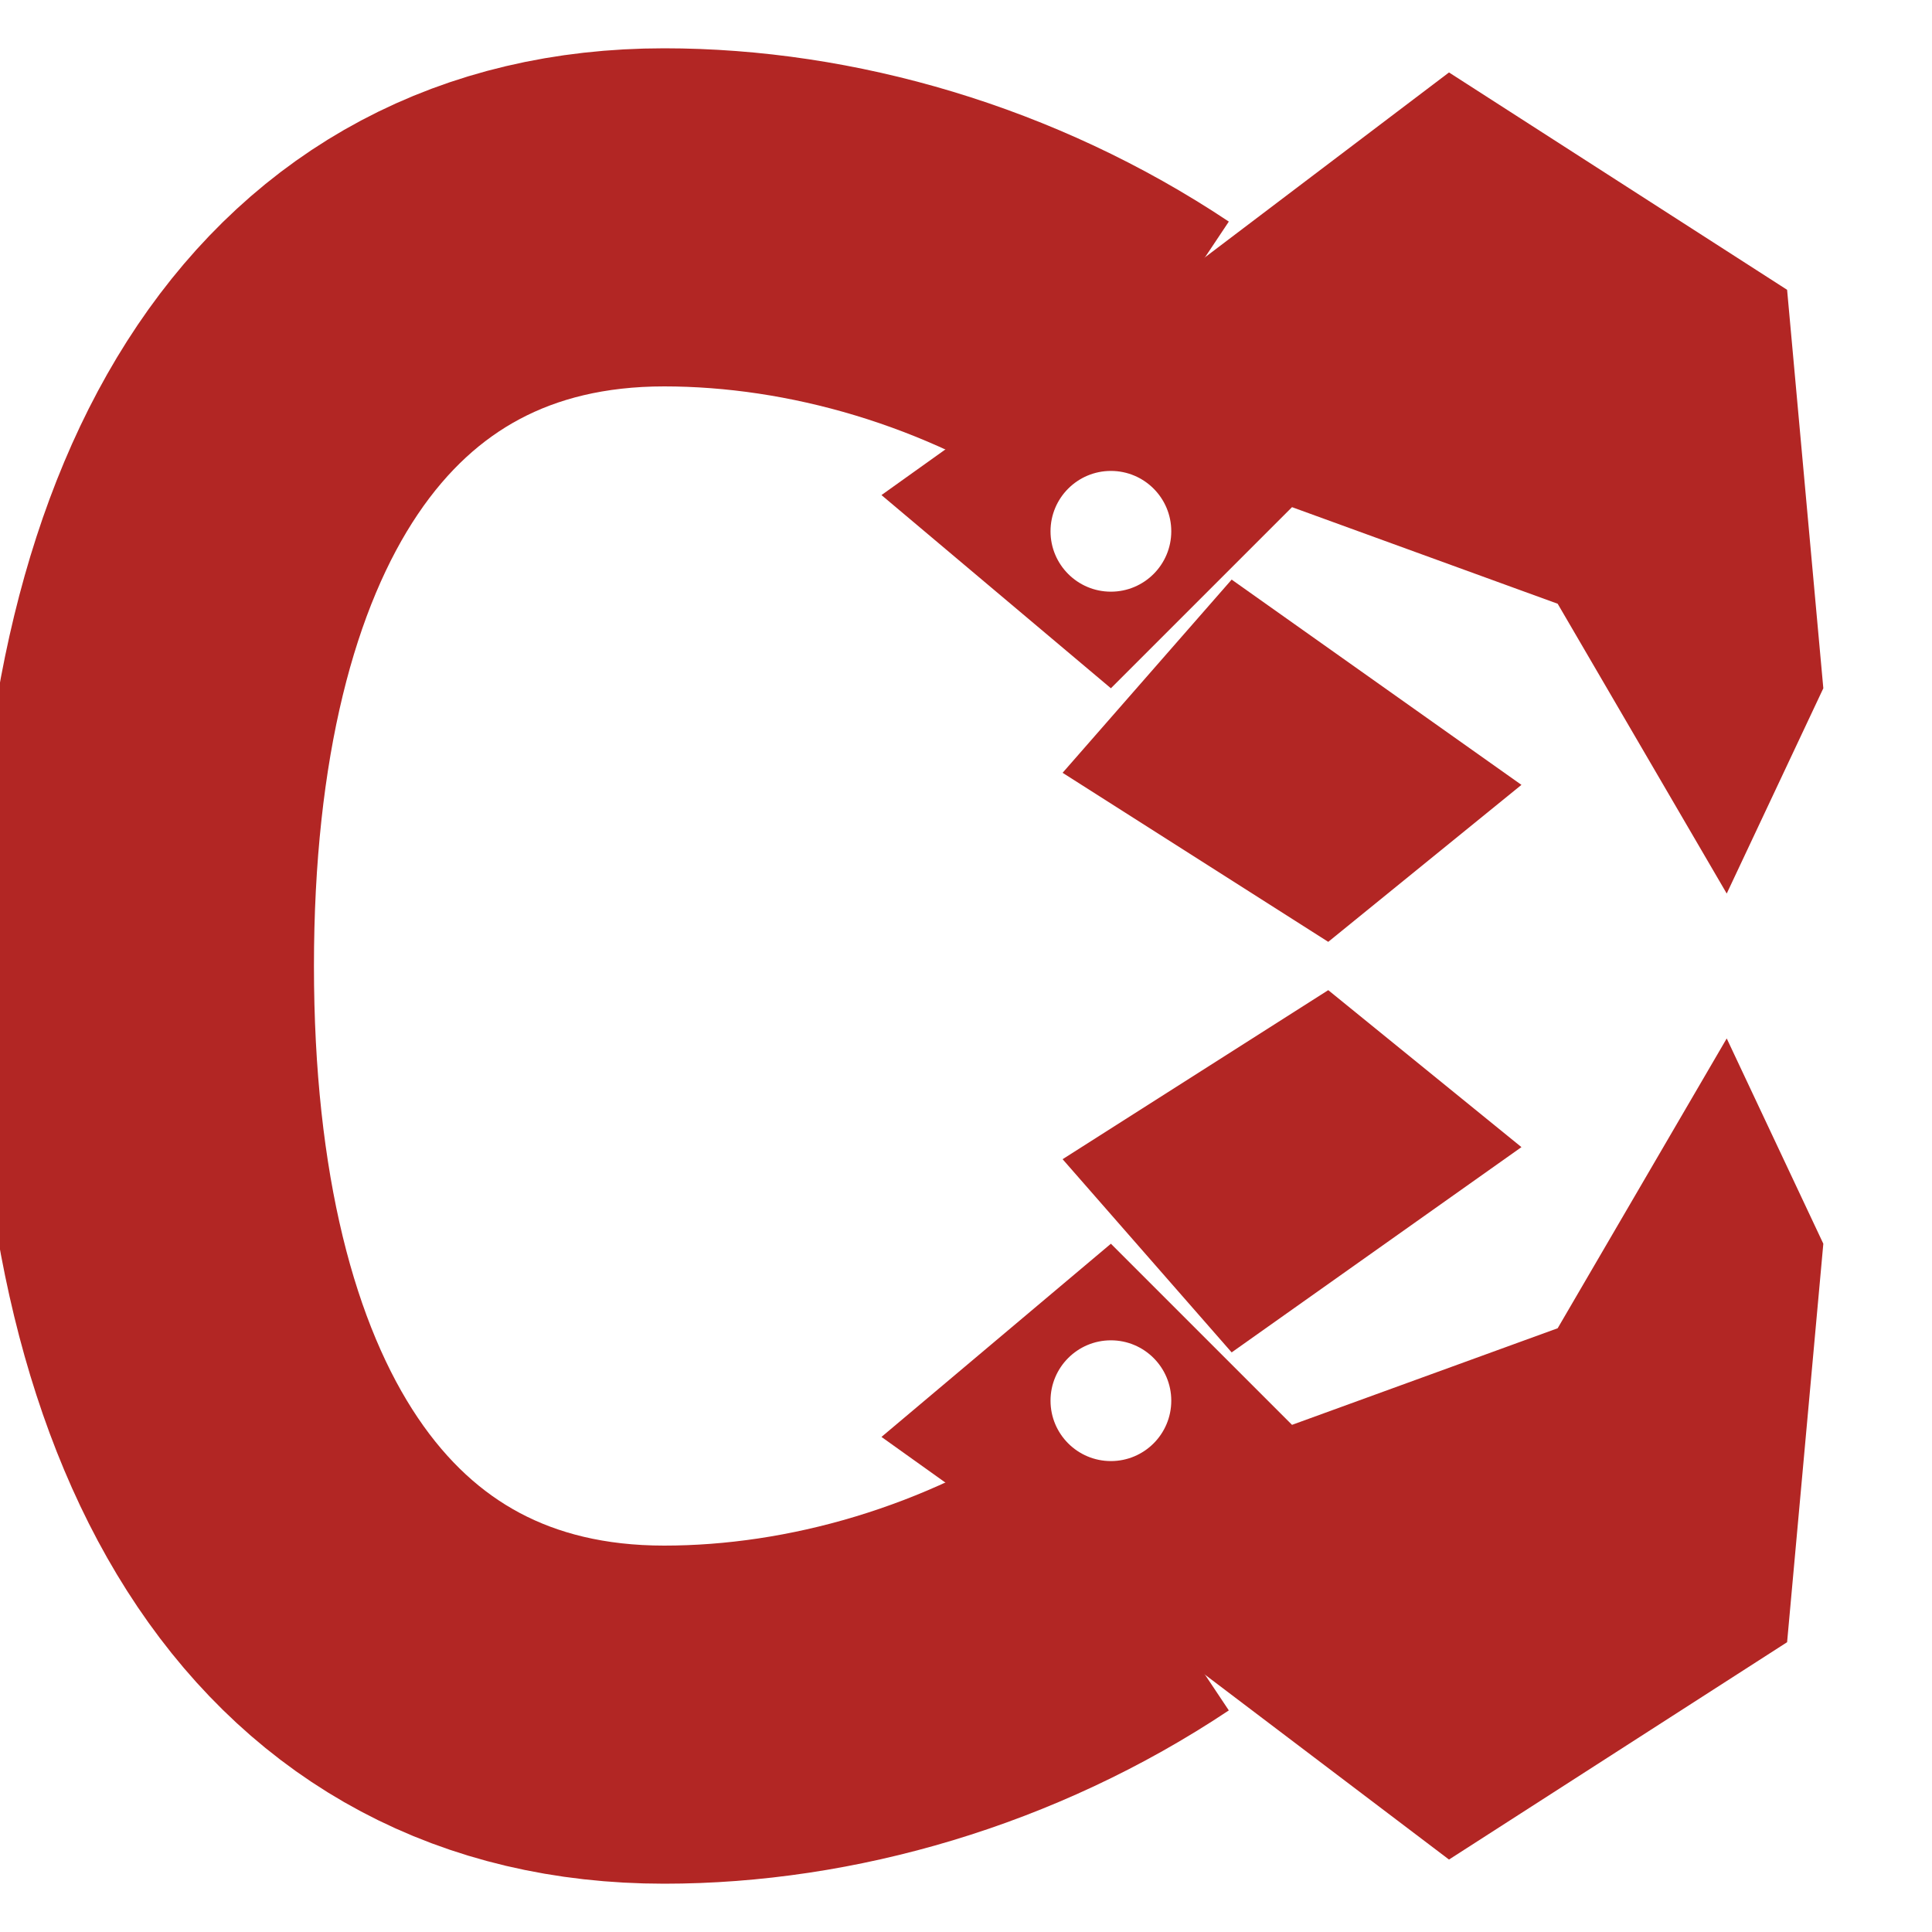
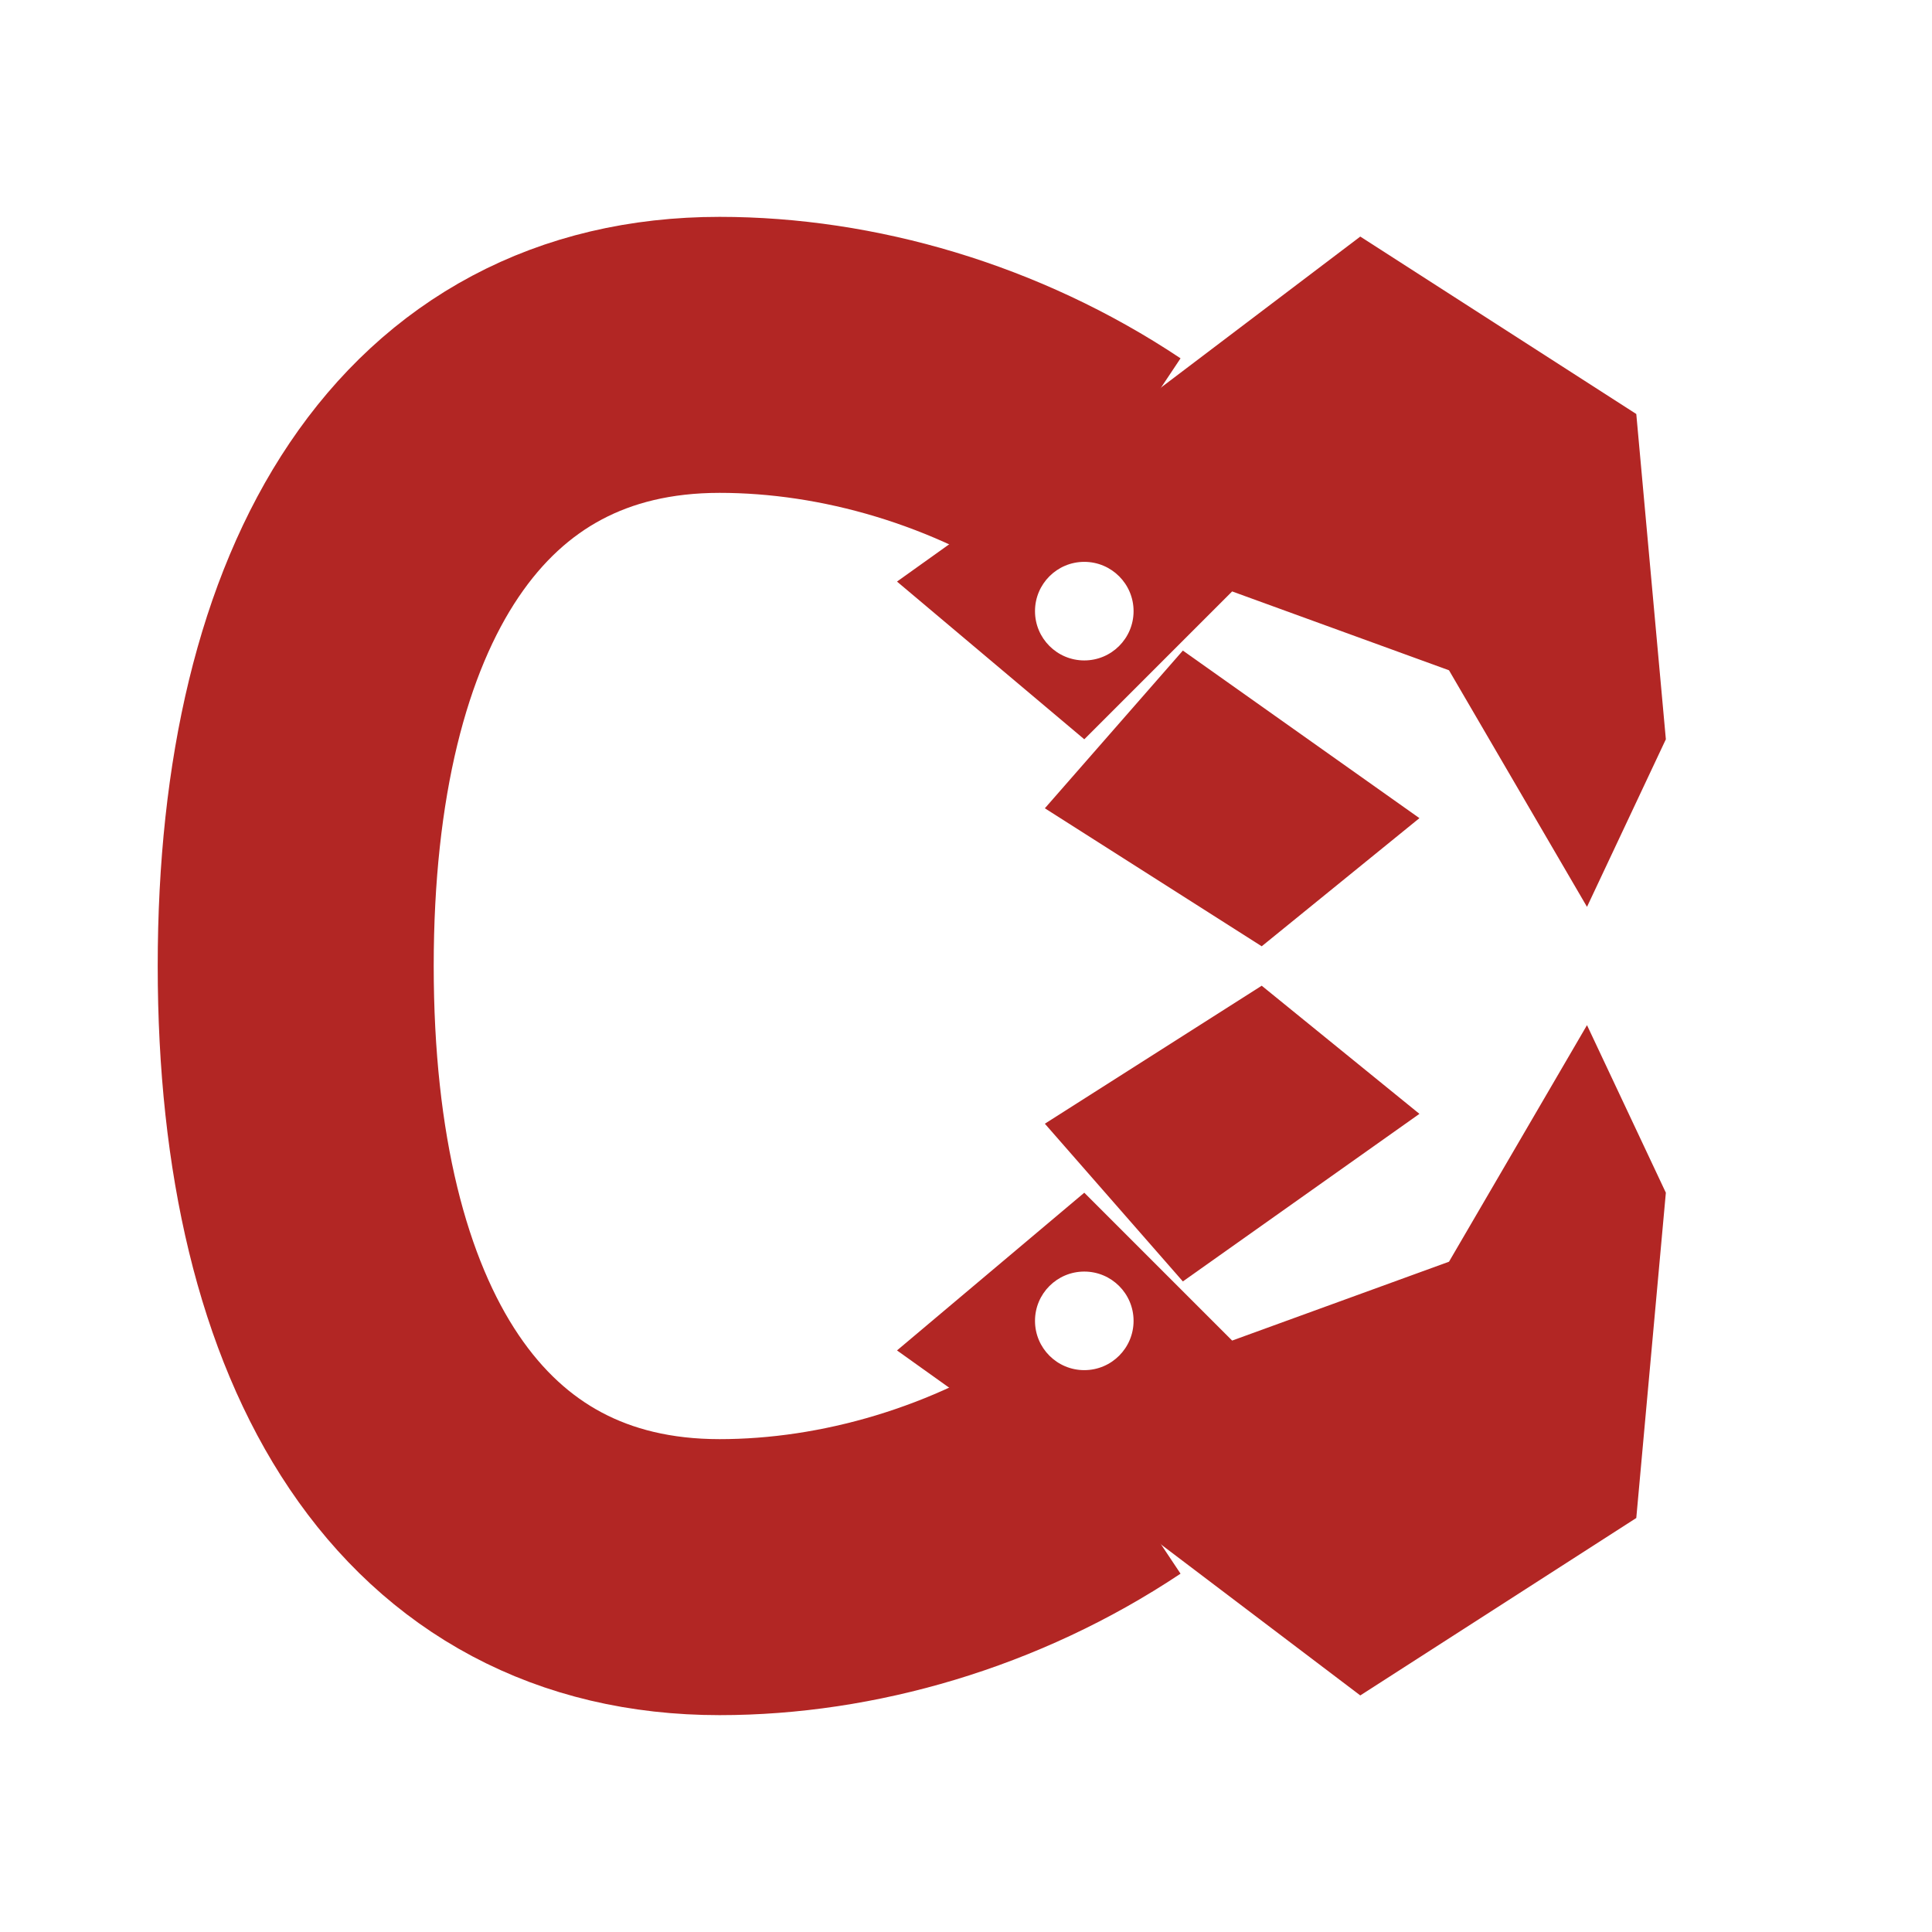
- <svg xmlns="http://www.w3.org/2000/svg" width="160" height="160" viewBox="0 0 160 160" fill="none">
+ <svg xmlns="http://www.w3.org/2000/svg" width="160" height="160" viewBox="-18 -10 196 180" fill="none">
  <path d="M94 30C82 22 68 18 55 18C27 18 12 42 12 80C12 118 27 142 55 142C68 142 82 138 94 130" stroke="#B22624" stroke-width="28" stroke-linecap="butt" stroke-linejoin="miter" />
-   <path d="M87 31L120 6L148 24L151 57L143 74L129 50L107 42L92 57L73 41Z M92 39A5 5 0 1 0 92 49A5 5 0 1 0 92 39Z" fill="#B22624" fill-rule="evenodd" clip-rule="evenodd" />
-   <path d="M87 129L120 154L148 136L151 103L143 86L129 110L107 118L92 103L73 119Z M92 111A5 5 0 1 0 92 121A5 5 0 1 0 92 111Z" fill="#B22624" fill-rule="evenodd" clip-rule="evenodd" />
-   <path d="M102 48L126 65L110 78L88 64Z" fill="#B22624" />
-   <path d="M102 112L126 95L110 82L88 96Z" fill="#B22624" />
+   <g>
+     <path d="M87 31L120 6L148 24L151 57L143 74L129 50L107 42L92 57L73 41Z M92 39A5 5 0 1 0 92 49A5 5 0 1 0 92 39Z" fill="#B22624" fill-rule="evenodd" clip-rule="evenodd" />
+     <path d="M102 48L126 65L110 78L88 64Z" fill="#B22624" />
+   </g>
+   <g>
+     <path d="M87 129L120 154L148 136L151 103L143 86L129 110L107 118L92 103L73 119Z M92 111A5 5 0 1 0 92 121A5 5 0 1 0 92 111Z" fill="#B22624" fill-rule="evenodd" clip-rule="evenodd" />
+     <path d="M102 112L126 95L110 82L88 96Z" fill="#B22624" />
+   </g>
</svg>
